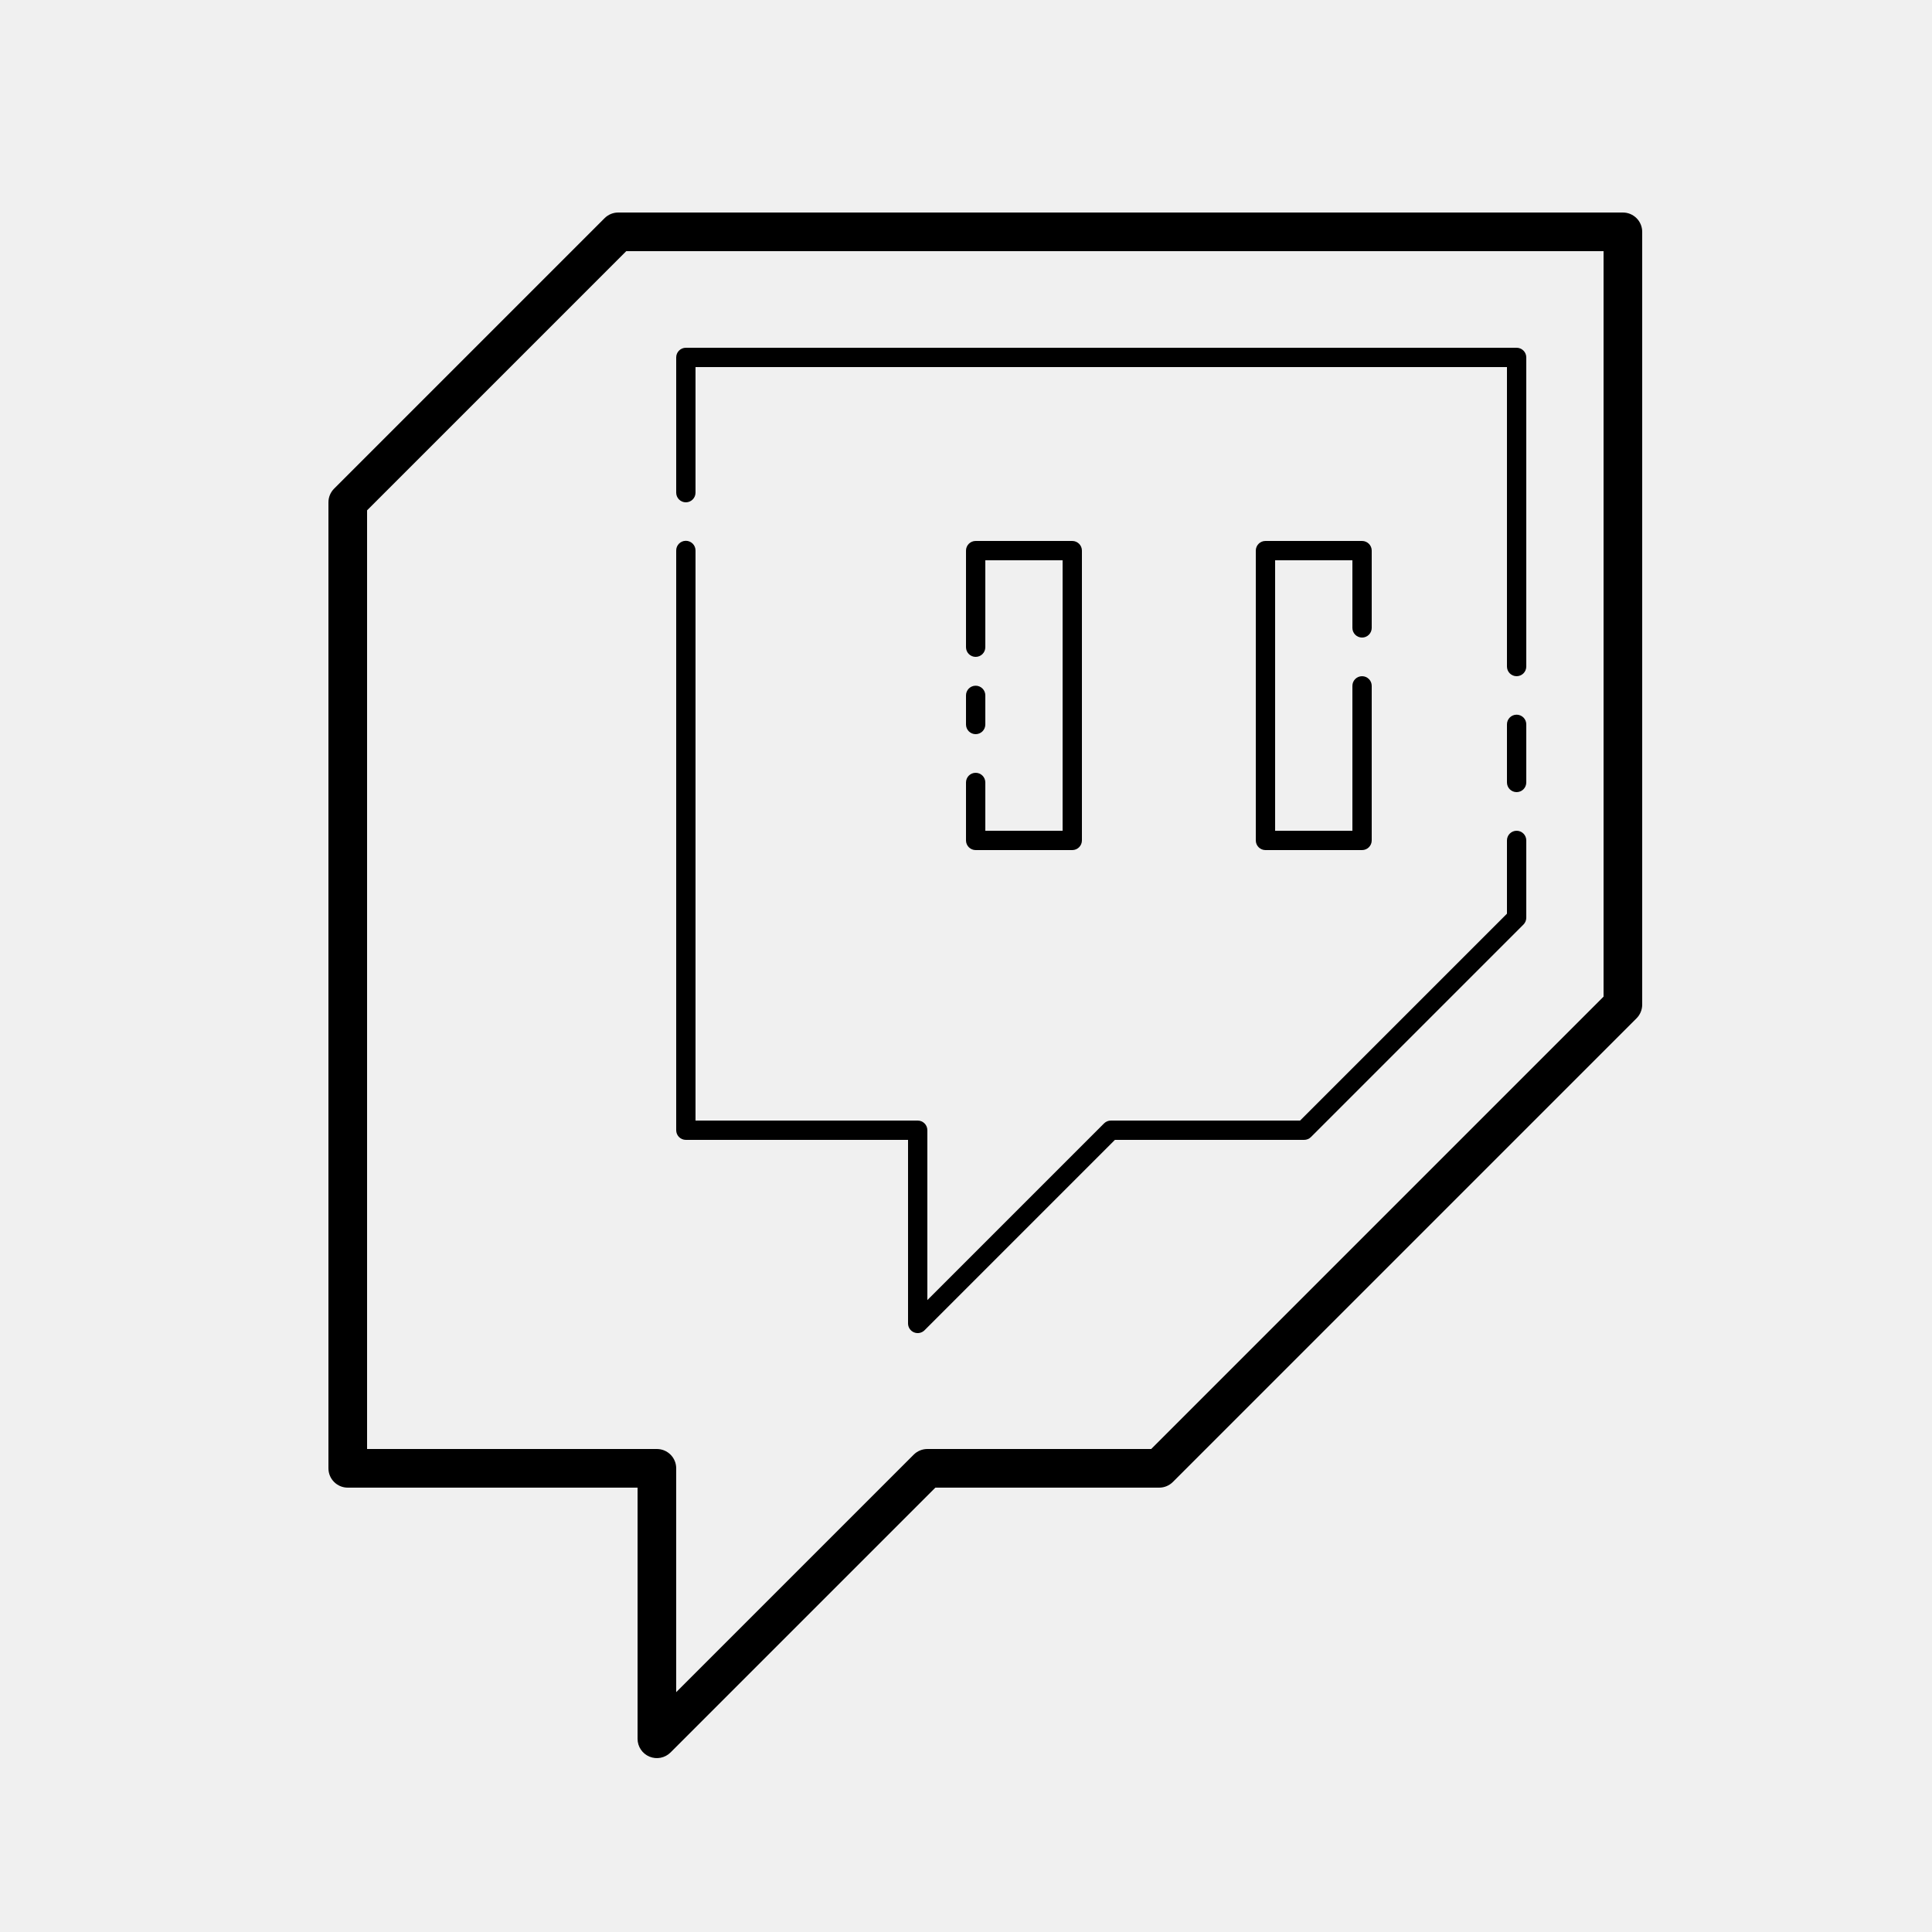
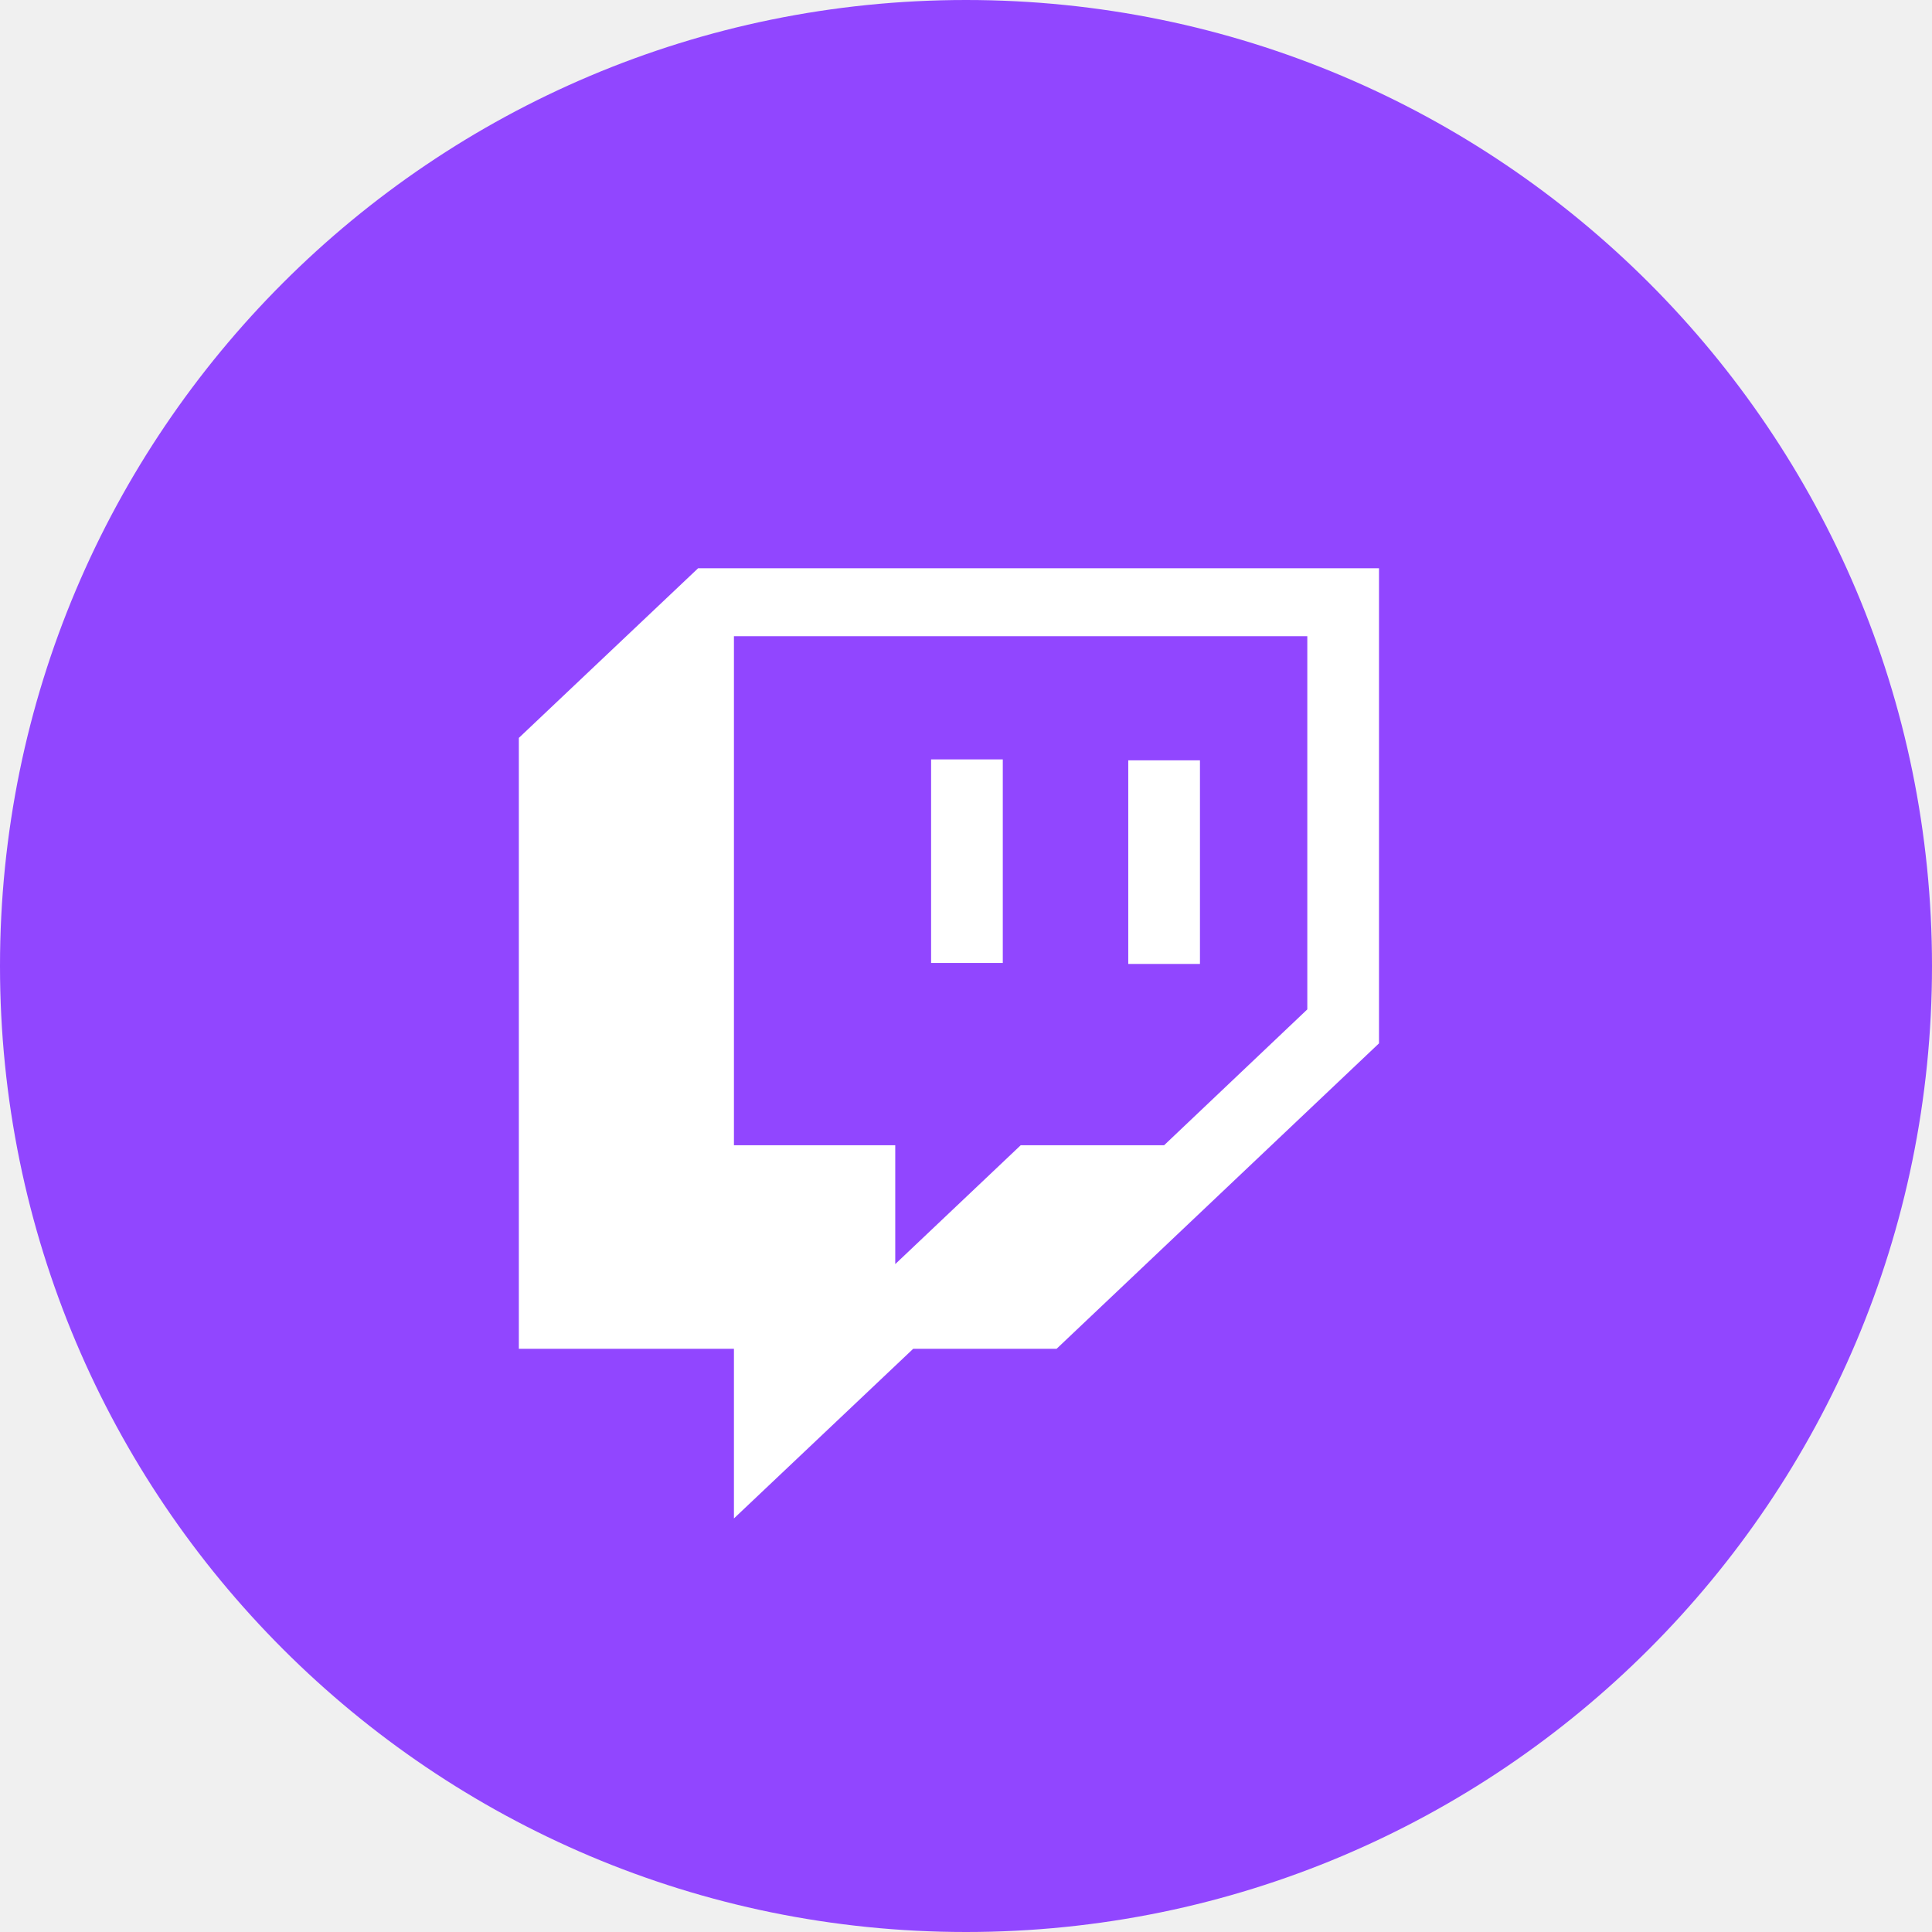
- <svg xmlns="http://www.w3.org/2000/svg" fill="#000000" viewBox="0 0 100 100" width="100px" height="100px">
-   <path d="M 32 11 A 1 1 0 0 0 31.293 11.293 L 17.293 25.293 A 1 1 0 0 0 17 26 L 17 76 A 1 1 0 0 0 18 77 L 33 77 L 33 90 A 1 1 0 0 0 34.707 90.707 L 48.414 77 L 60 77 A 1 1 0 0 0 60.707 76.707 L 84.707 52.707 A 1 1 0 0 0 85 52 L 85 12 A 1 1 0 0 0 84 11 L 32 11 z M 32.414 13 L 83 13 L 83 51.586 L 59.586 75 L 48 75 A 1 1 0 0 0 47.293 75.293 L 35 87.586 L 35 76 A 1 1 0 0 0 34 75 L 19 75 L 19 26.414 L 32.414 13 z M 35.5 18 A 0.5 0.5 0 0 0 35 18.5 L 35 25.5 A 0.5 0.5 0 1 0 36 25.5 L 36 19 L 78 19 L 78 34.5 A 0.5 0.5 0 1 0 79 34.5 L 79 18.5 A 0.5 0.5 0 0 0 78.5 18 L 35.5 18 z M 35.492 27.992 A 0.5 0.5 0 0 0 35 28.5 L 35 58.5 A 0.5 0.5 0 0 0 35.5 59 L 47 59 L 47 68.5 A 0.5 0.5 0 0 0 47.854 68.854 L 57.707 59 L 67.5 59 A 0.5 0.5 0 0 0 67.854 58.854 L 78.854 47.854 A 0.5 0.5 0 0 0 79 47.5 L 79 43.5 A 0.5 0.5 0 1 0 78 43.5 L 78 47.293 L 67.293 58 L 57.5 58 A 0.5 0.5 0 0 0 57.146 58.146 L 48 67.293 L 48 58.5 A 0.5 0.5 0 0 0 47.5 58 L 36 58 L 36 28.5 A 0.5 0.5 0 0 0 35.492 27.992 z M 50.5 28 A 0.5 0.5 0 0 0 50 28.5 L 50 33.5 A 0.5 0.5 0 1 0 51 33.5 L 51 29 L 55 29 L 55 43 L 51 43 L 51 40.5 A 0.5 0.5 0 1 0 50 40.5 L 50 43.5 A 0.5 0.5 0 0 0 50.5 44 L 55.5 44 A 0.5 0.5 0 0 0 56 43.5 L 56 28.5 A 0.5 0.5 0 0 0 55.5 28 L 50.5 28 z M 65.5 28 A 0.5 0.5 0 0 0 65 28.5 L 65 43.5 A 0.5 0.5 0 0 0 65.5 44 L 70.5 44 A 0.5 0.5 0 0 0 71 43.5 L 71 35.5 A 0.5 0.5 0 1 0 70 35.5 L 70 43 L 66 43 L 66 29 L 70 29 L 70 32.5 A 0.5 0.5 0 1 0 71 32.5 L 71 28.5 A 0.5 0.5 0 0 0 70.5 28 L 65.5 28 z M 50.492 35.492 A 0.5 0.5 0 0 0 50 36 L 50 37.5 A 0.5 0.5 0 1 0 51 37.5 L 51 36 A 0.5 0.5 0 0 0 50.492 35.492 z M 78.492 36.992 A 0.5 0.5 0 0 0 78 37.5 L 78 40.5 A 0.5 0.5 0 1 0 79 40.5 L 79 37.5 A 0.5 0.5 0 0 0 78.492 36.992 z" />
+ <svg xmlns="http://www.w3.org/2000/svg" width="1024px" height="1024px" viewBox="0 0 1024 1024">
+   <circle cx="512" cy="512" r="512" style="fill:#9146ff" />
+   <path d="M692.9 535 617 607h-76l-66.5 63v-63H389V337.2h303.9V535zM370 301.2l-95 89.9v323.8h114v89.9l95-89.9h76L730.9 553V301.2H370zM636 403h-38v107.9h38V403zm-142.5-.5h38v107.9h-38V402.5z" style="fill:#fff" />
</svg>
